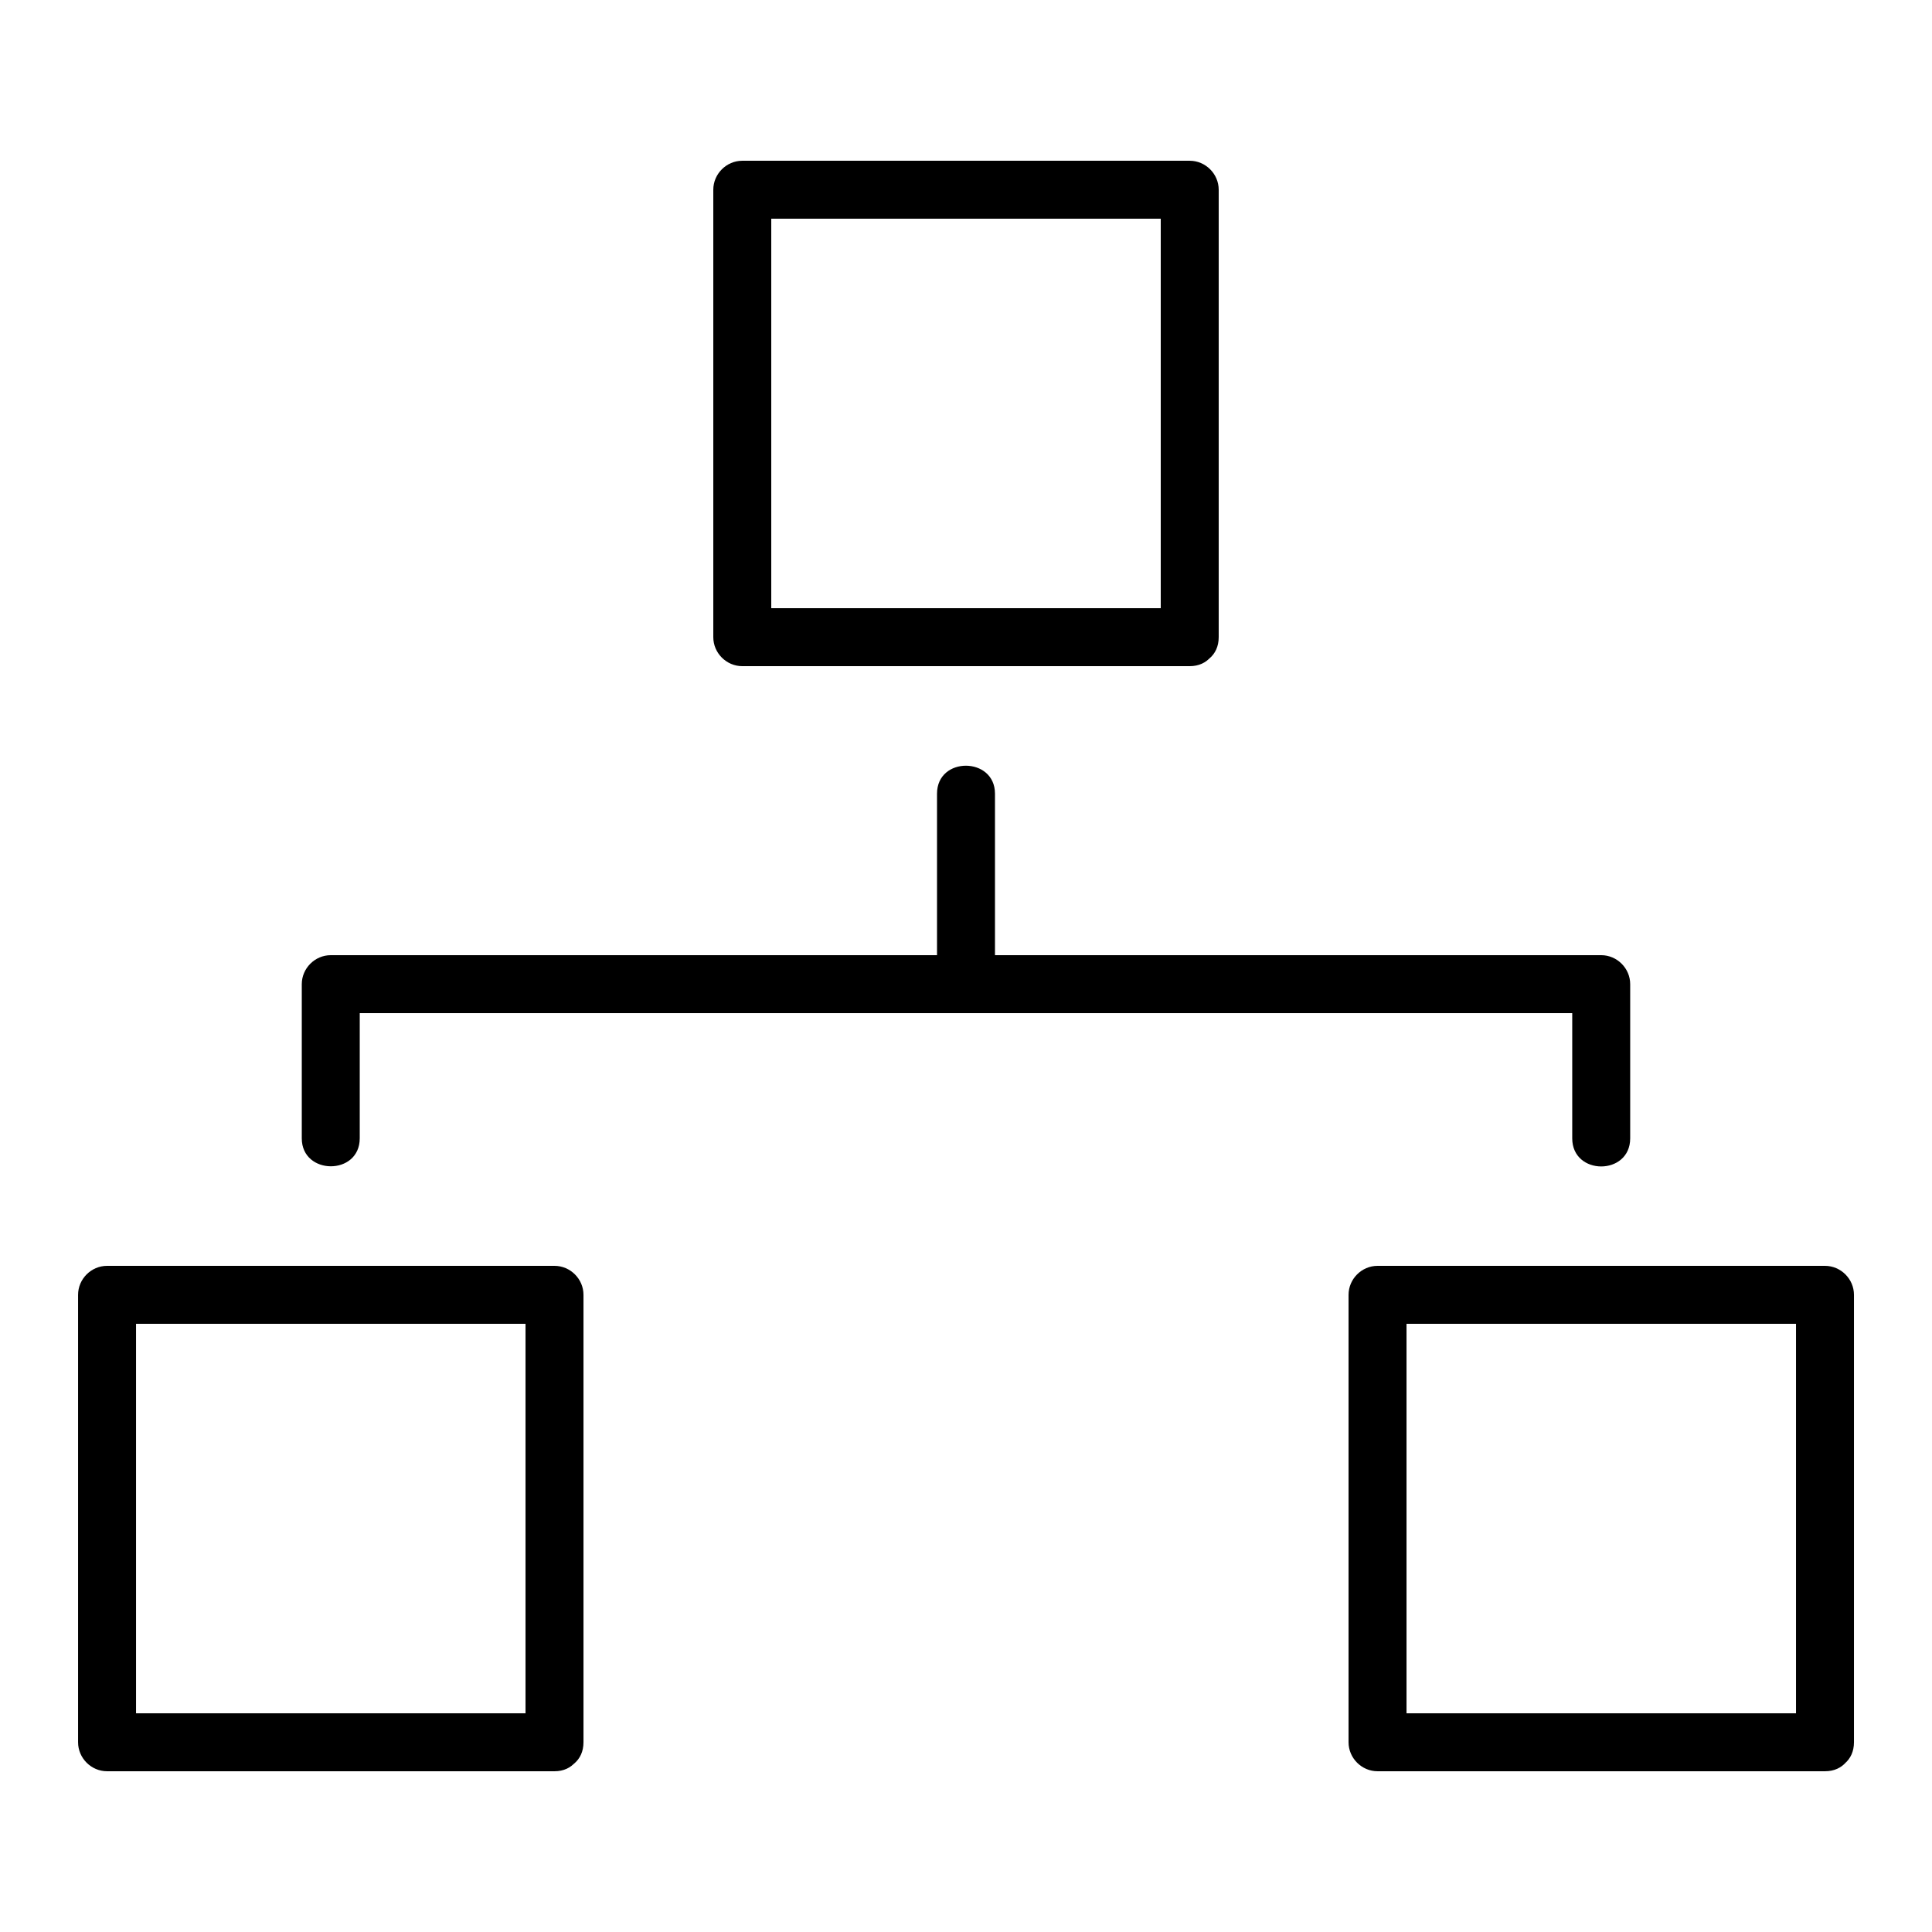
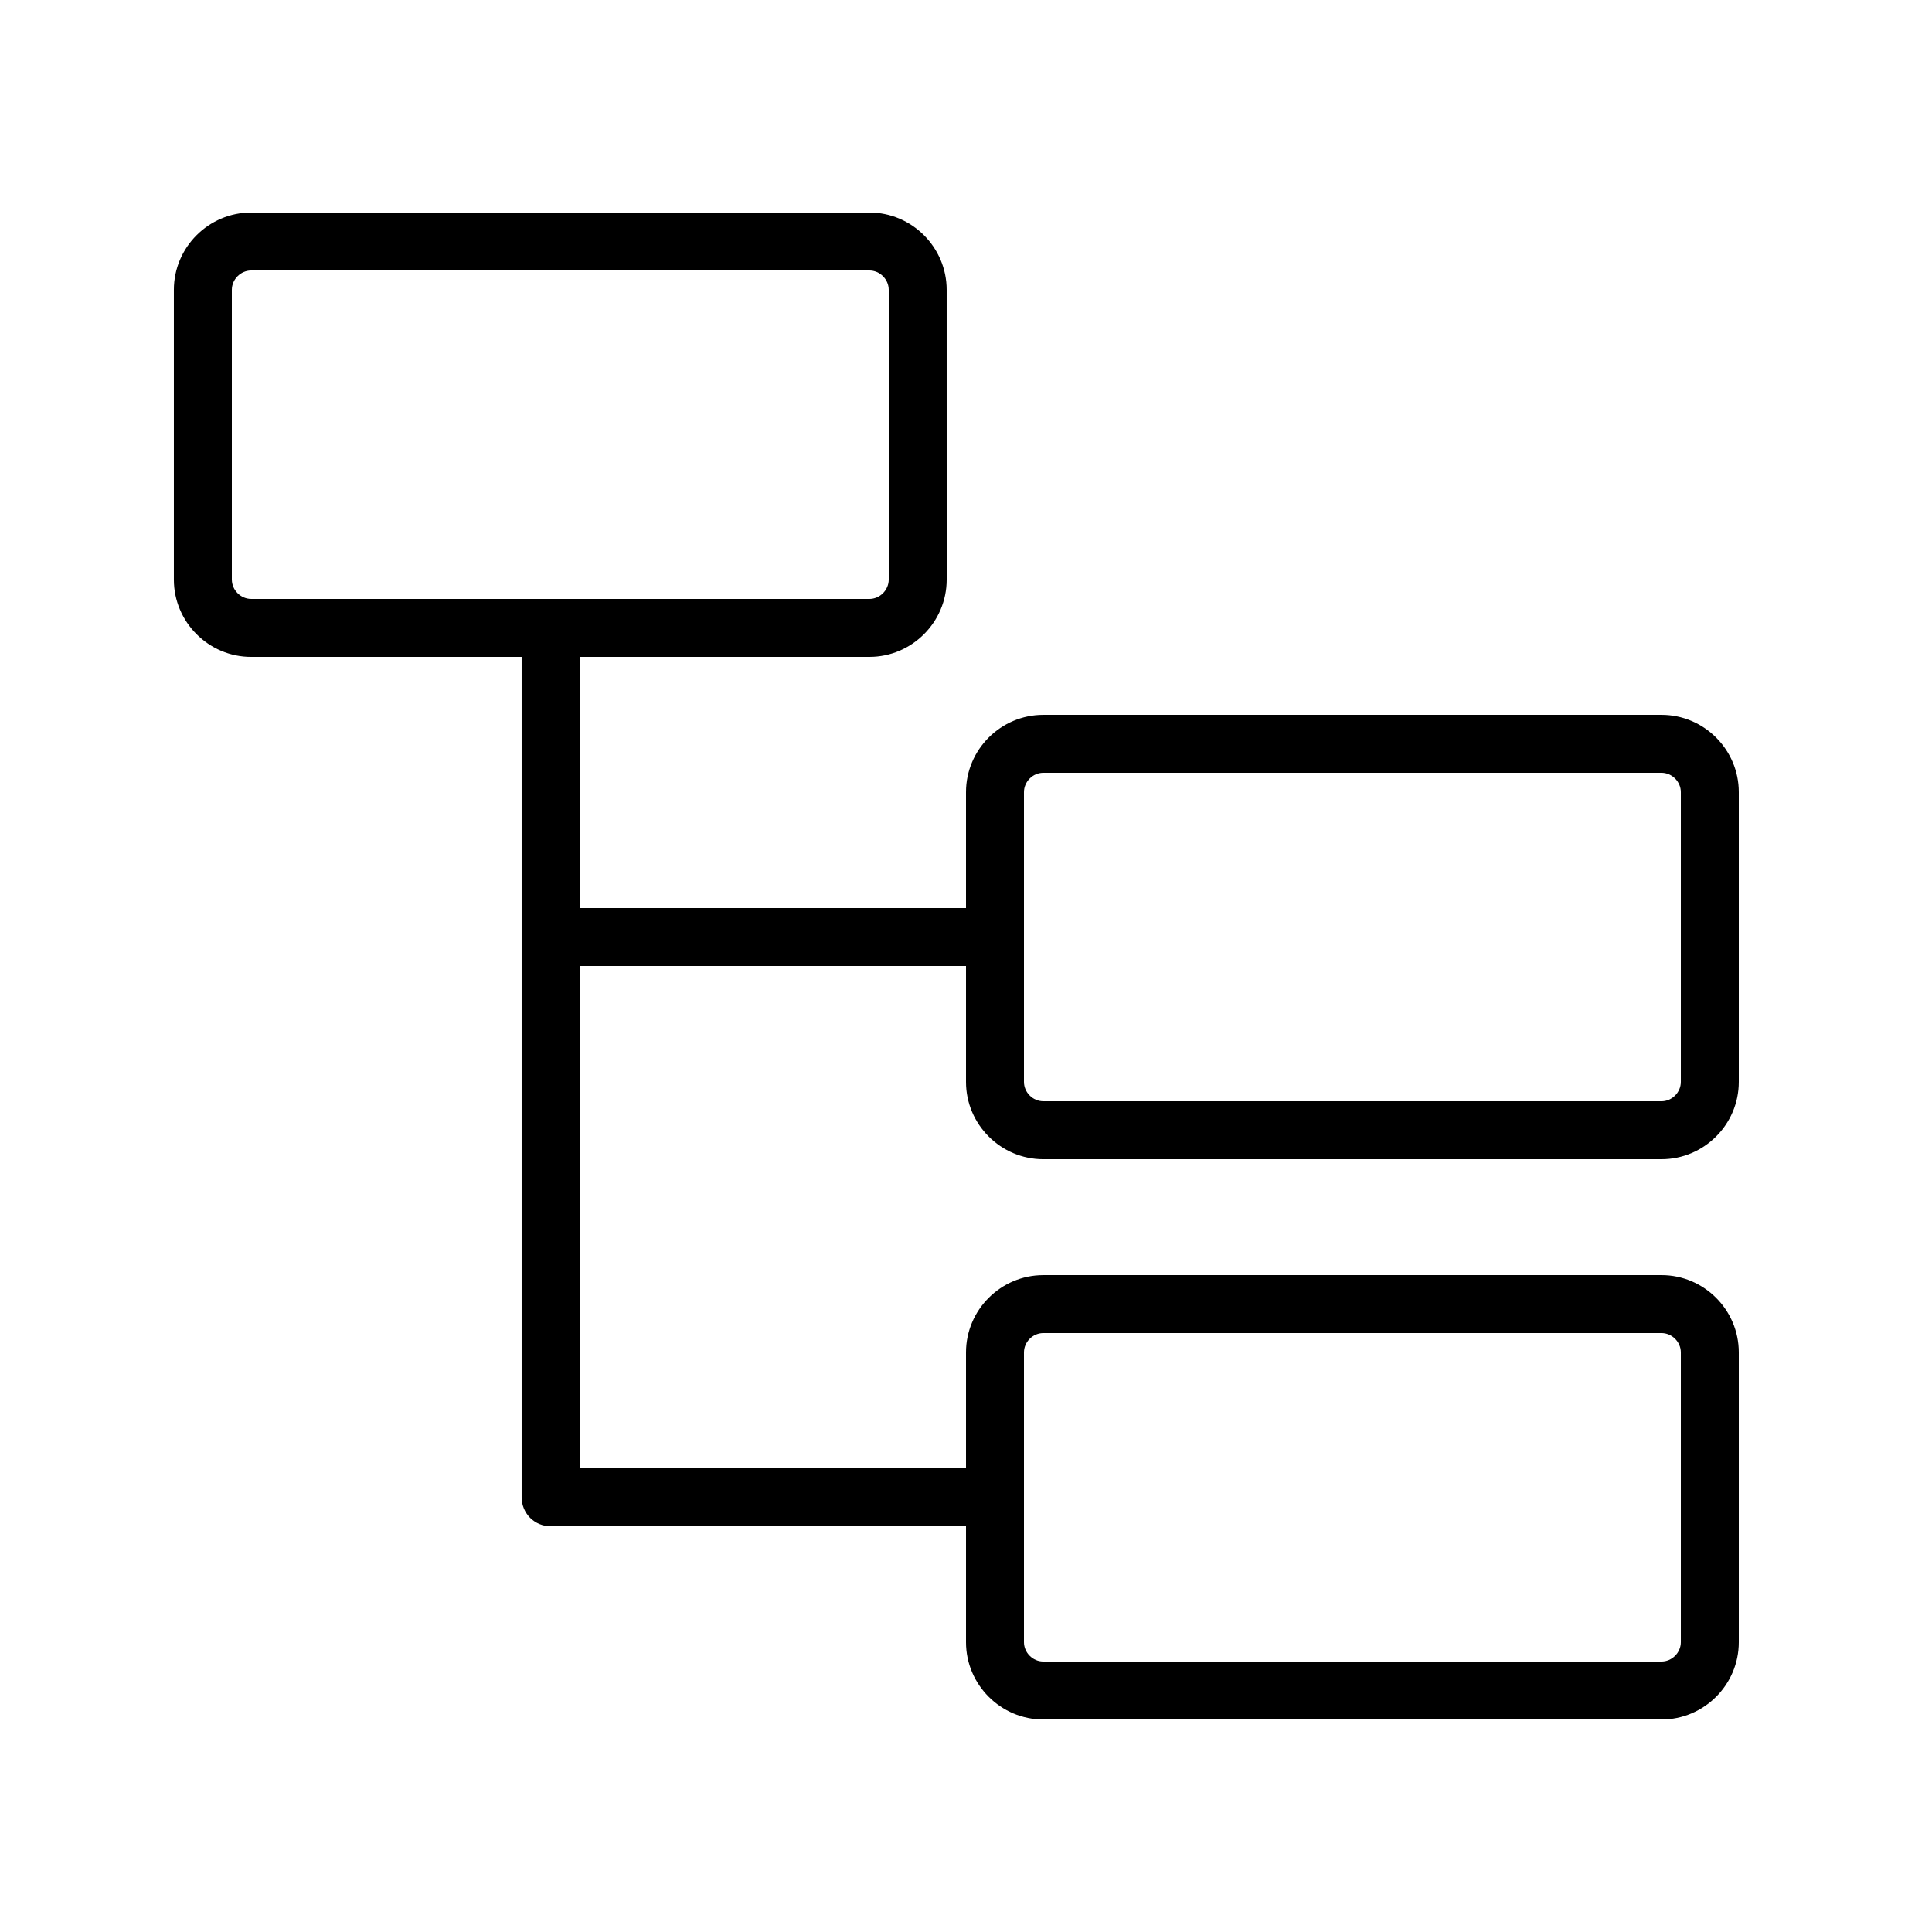
<svg xmlns="http://www.w3.org/2000/svg" width="512pt" height="512pt" version="1.1" viewBox="0 0 512 512">
-   <g>
-     <path d="m315.29 161.18h-103.73-14.848c2.559 2.559 5.121 5.121 7.68 7.68v-103.73-14.848l-7.68 7.68h103.73 14.848l-7.68-7.68v103.73 14.848c0 9.934 15.359 9.934 15.359 0v-103.73-14.848c0-4.199-3.481-7.68-7.68-7.68h-103.73-14.848c-4.199 0-7.68 3.481-7.68 7.68v103.73 14.848c0 4.199 3.481 7.68 7.68 7.68h103.73 14.848c9.832 0.004 9.934-15.359 0-15.359z" />
-     <path d="m146.95 454.04h-103.73-14.848l7.68 7.68v-103.73-14.848c-2.559 2.559-5.121 5.121-7.68 7.68h103.73 14.848c-2.559-2.559-5.121-5.121-7.68-7.68v103.73 14.848c0 9.934 15.359 9.934 15.359 0v-103.73-14.848c0-4.199-3.481-7.68-7.68-7.68h-103.73-14.848c-4.199 0-7.68 3.481-7.68 7.68v103.73 14.848c0 4.199 3.481 7.68 7.68 7.68h103.73 14.848c9.828 0 9.828-15.359 0-15.359z" />
-     <path d="m483.64 454.04h-103.73-14.848c2.559 2.559 5.121 5.121 7.68 7.68v-103.73-14.848c-2.559 2.559-5.121 5.121-7.68 7.68h103.73 14.848l-7.68-7.68v103.73 14.848c0 9.934 15.359 9.934 15.359 0v-103.73-14.848c0-4.199-3.481-7.68-7.68-7.68h-103.73-14.848c-4.199 0-7.68 3.481-7.68 7.68v103.73 14.848c0 4.199 3.481 7.68 7.68 7.68h103.73 14.848c9.93 0 9.93-15.359 0-15.359z" />
-     <path d="m95.336 301.67v-40.859l-7.68 7.68h147.76 120.52 68.402l-7.68-7.68v40.859c0 9.934 15.359 9.934 15.359 0v-40.859c0-4.199-3.481-7.68-7.68-7.68h-147.76-120.52-68.402c-4.199 0-7.68 3.481-7.68 7.68v40.859c-0.004 9.828 15.359 9.93 15.359 0z" />
-     <path d="m248.32 210.33v50.379c0 9.934 15.359 9.934 15.359 0v-50.379c0-9.828-15.359-9.93-15.359 0z" />
-   </g>
+   <path d="m276.48 307.2h163.84c11.266 0 20.48-9.215 20.48-20.48v-76.797c0-11.266-9.215-20.48-20.48-20.48h-163.84c-11.266 0-20.48 9.215-20.48 20.48v30.719h-102.4v-66.562h76.801c11.266 0 20.48-9.215 20.48-20.48l-0.004-76.797c0-11.266-9.215-20.48-20.48-20.48h-163.84c-11.266 0-20.48 9.215-20.48 20.48v76.801c0 11.266 9.215 20.48 20.48 20.48h71.68v222.72c0 2.023 0.82 4 2.246 5.434 1.434 1.43 3.414 2.246 5.438 2.246h110.08v30.719c0 11.266 9.215 20.48 20.48 20.48h163.84c11.266 0 20.48-9.215 20.48-20.48v-76.801c0-11.266-9.215-20.48-20.48-20.48l-163.84 0.004c-11.266 0-20.48 9.215-20.48 20.48v30.719h-102.4v-133.12h102.4v30.719c0 11.266 9.215 20.48 20.48 20.48zm-215.04-153.6v-76.801c0-2.773 2.344-5.121 5.121-5.121h163.84c2.773 0 5.121 2.344 5.121 5.121v76.801c0 2.773-2.344 5.121-5.121 5.121l-163.84-0.004c-2.773 0-5.117-2.344-5.117-5.117zm209.92 204.8c0-2.773 2.344-5.121 5.121-5.121h163.84c2.773 0 5.121 2.344 5.121 5.121v76.801c0 2.773-2.344 5.121-5.121 5.121h-163.84c-2.773 0-5.121-2.344-5.121-5.121zm0-148.48c0-2.773 2.344-5.121 5.121-5.121h163.84c2.773 0 5.121 2.344 5.121 5.121v76.801c0 2.773-2.344 5.121-5.121 5.121l-163.84-0.004c-2.773 0-5.121-2.344-5.121-5.121z" />
</svg>
